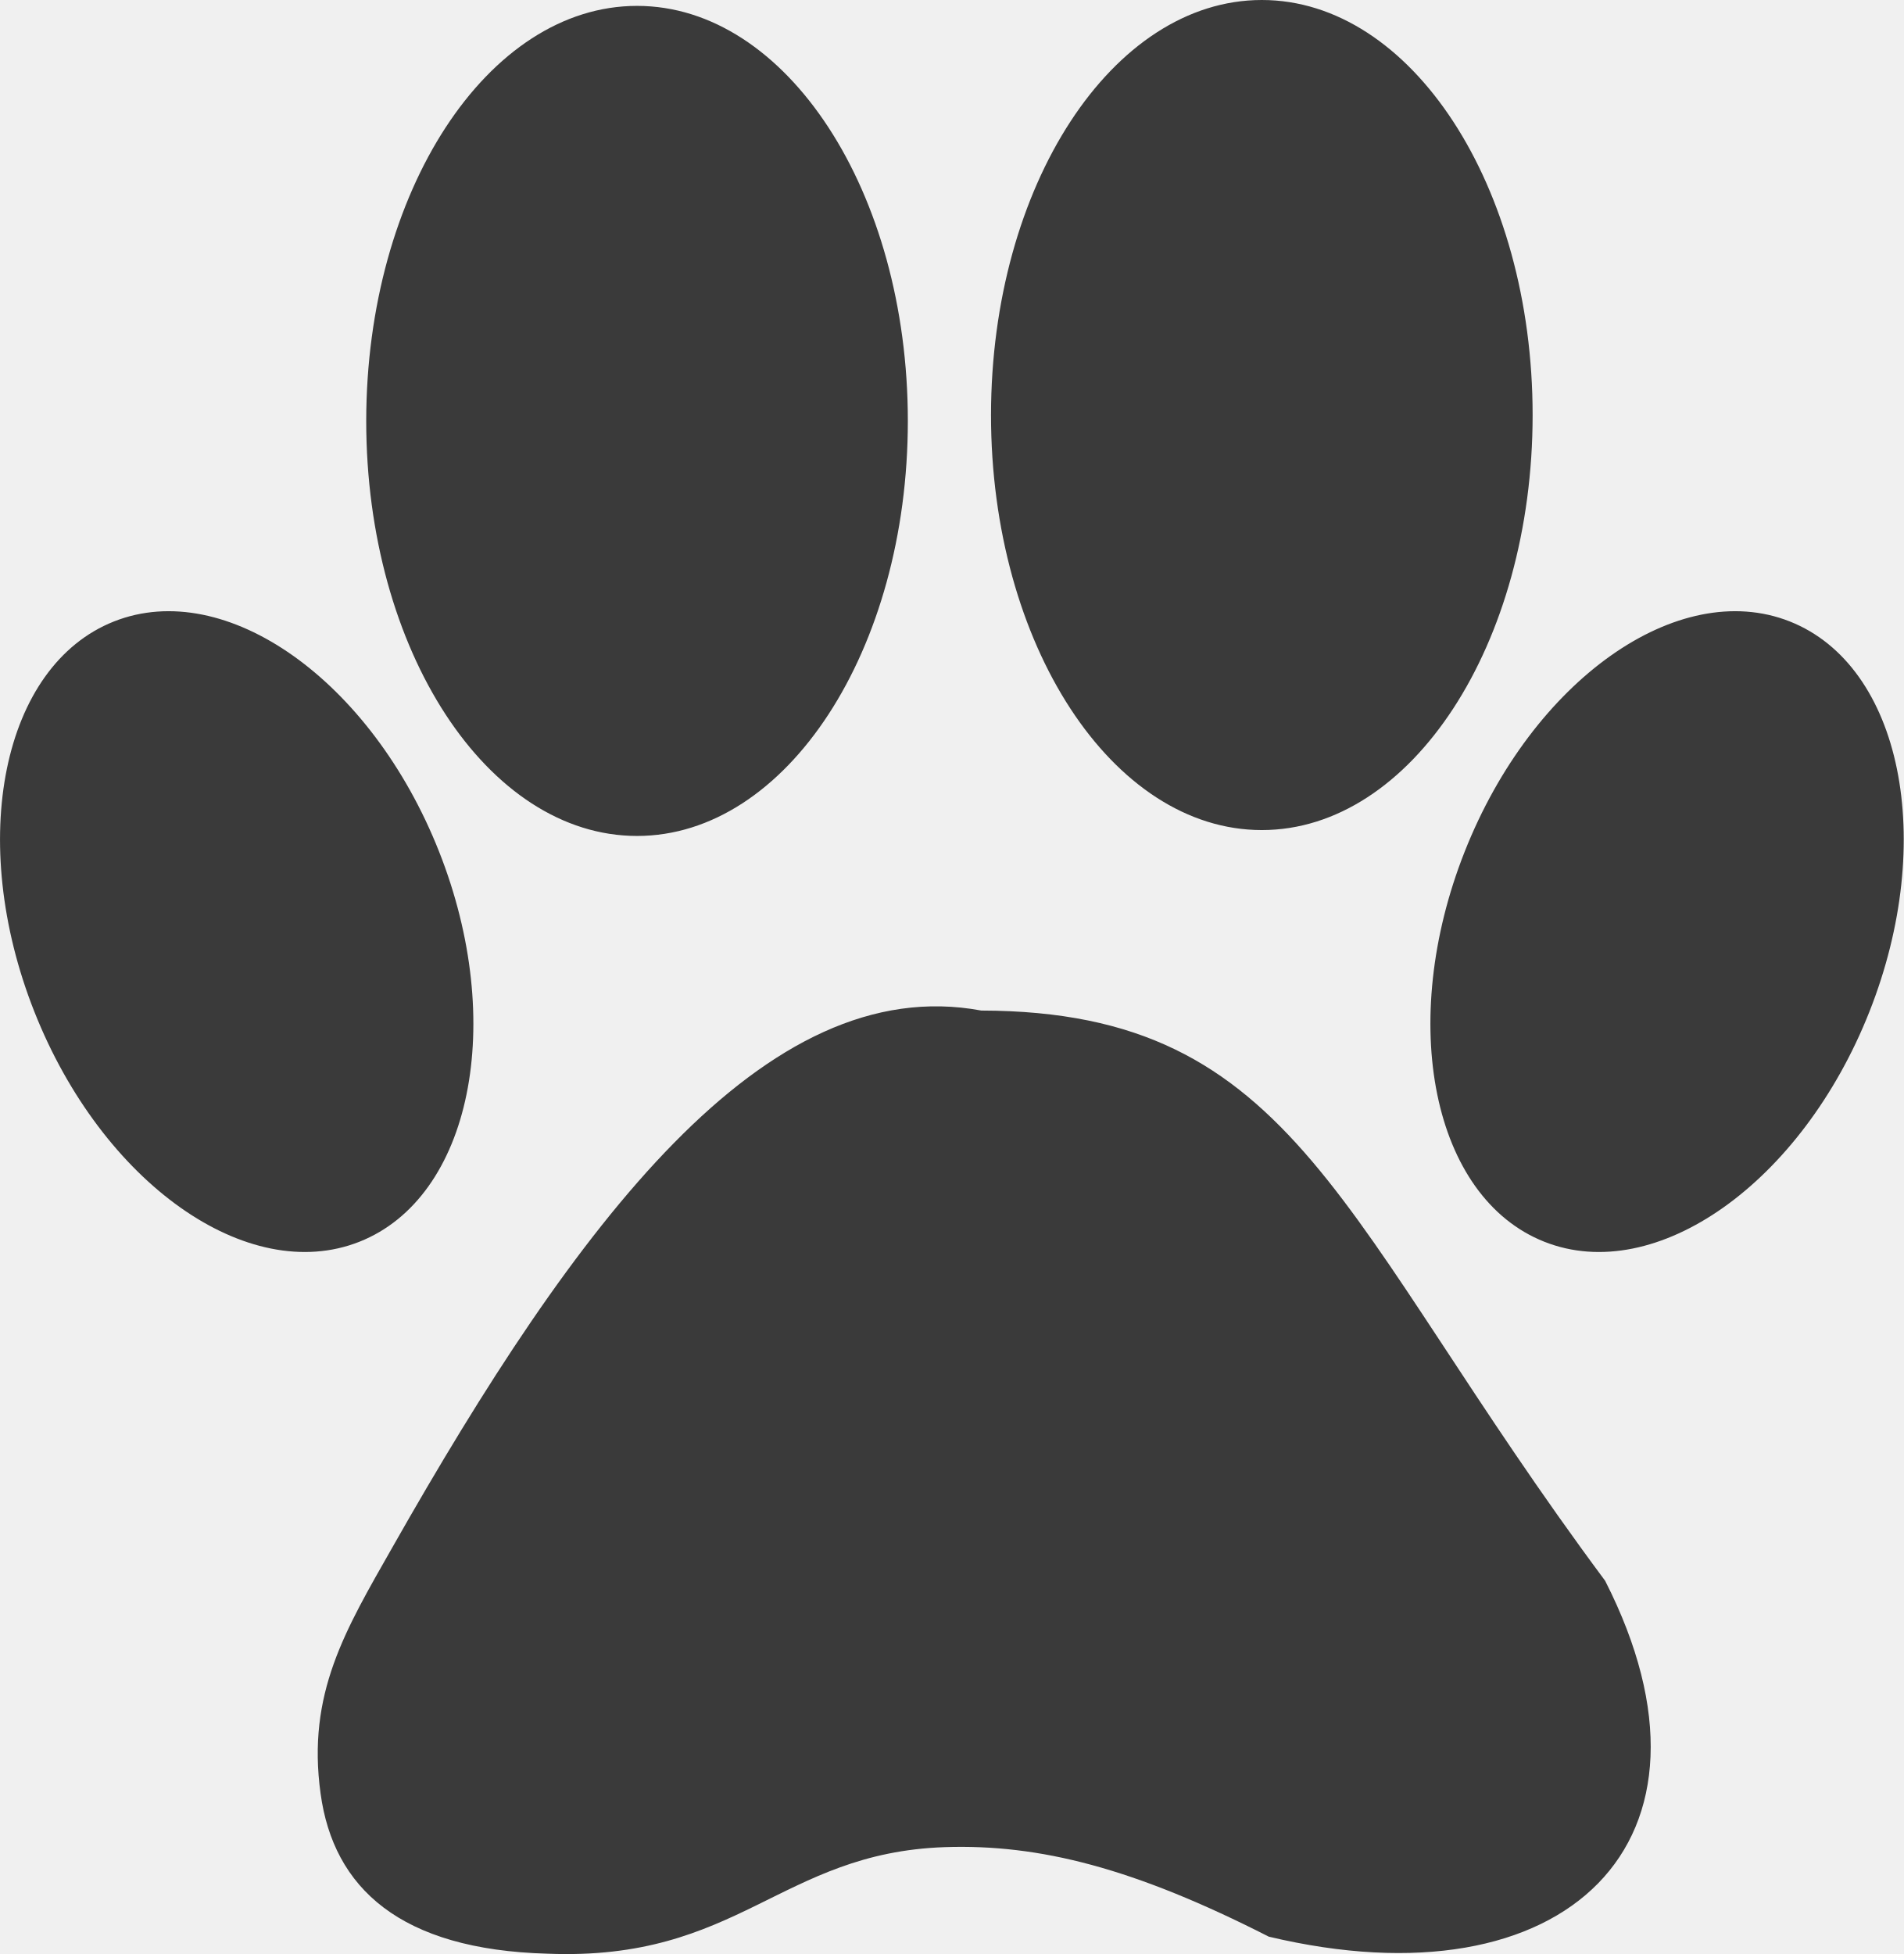
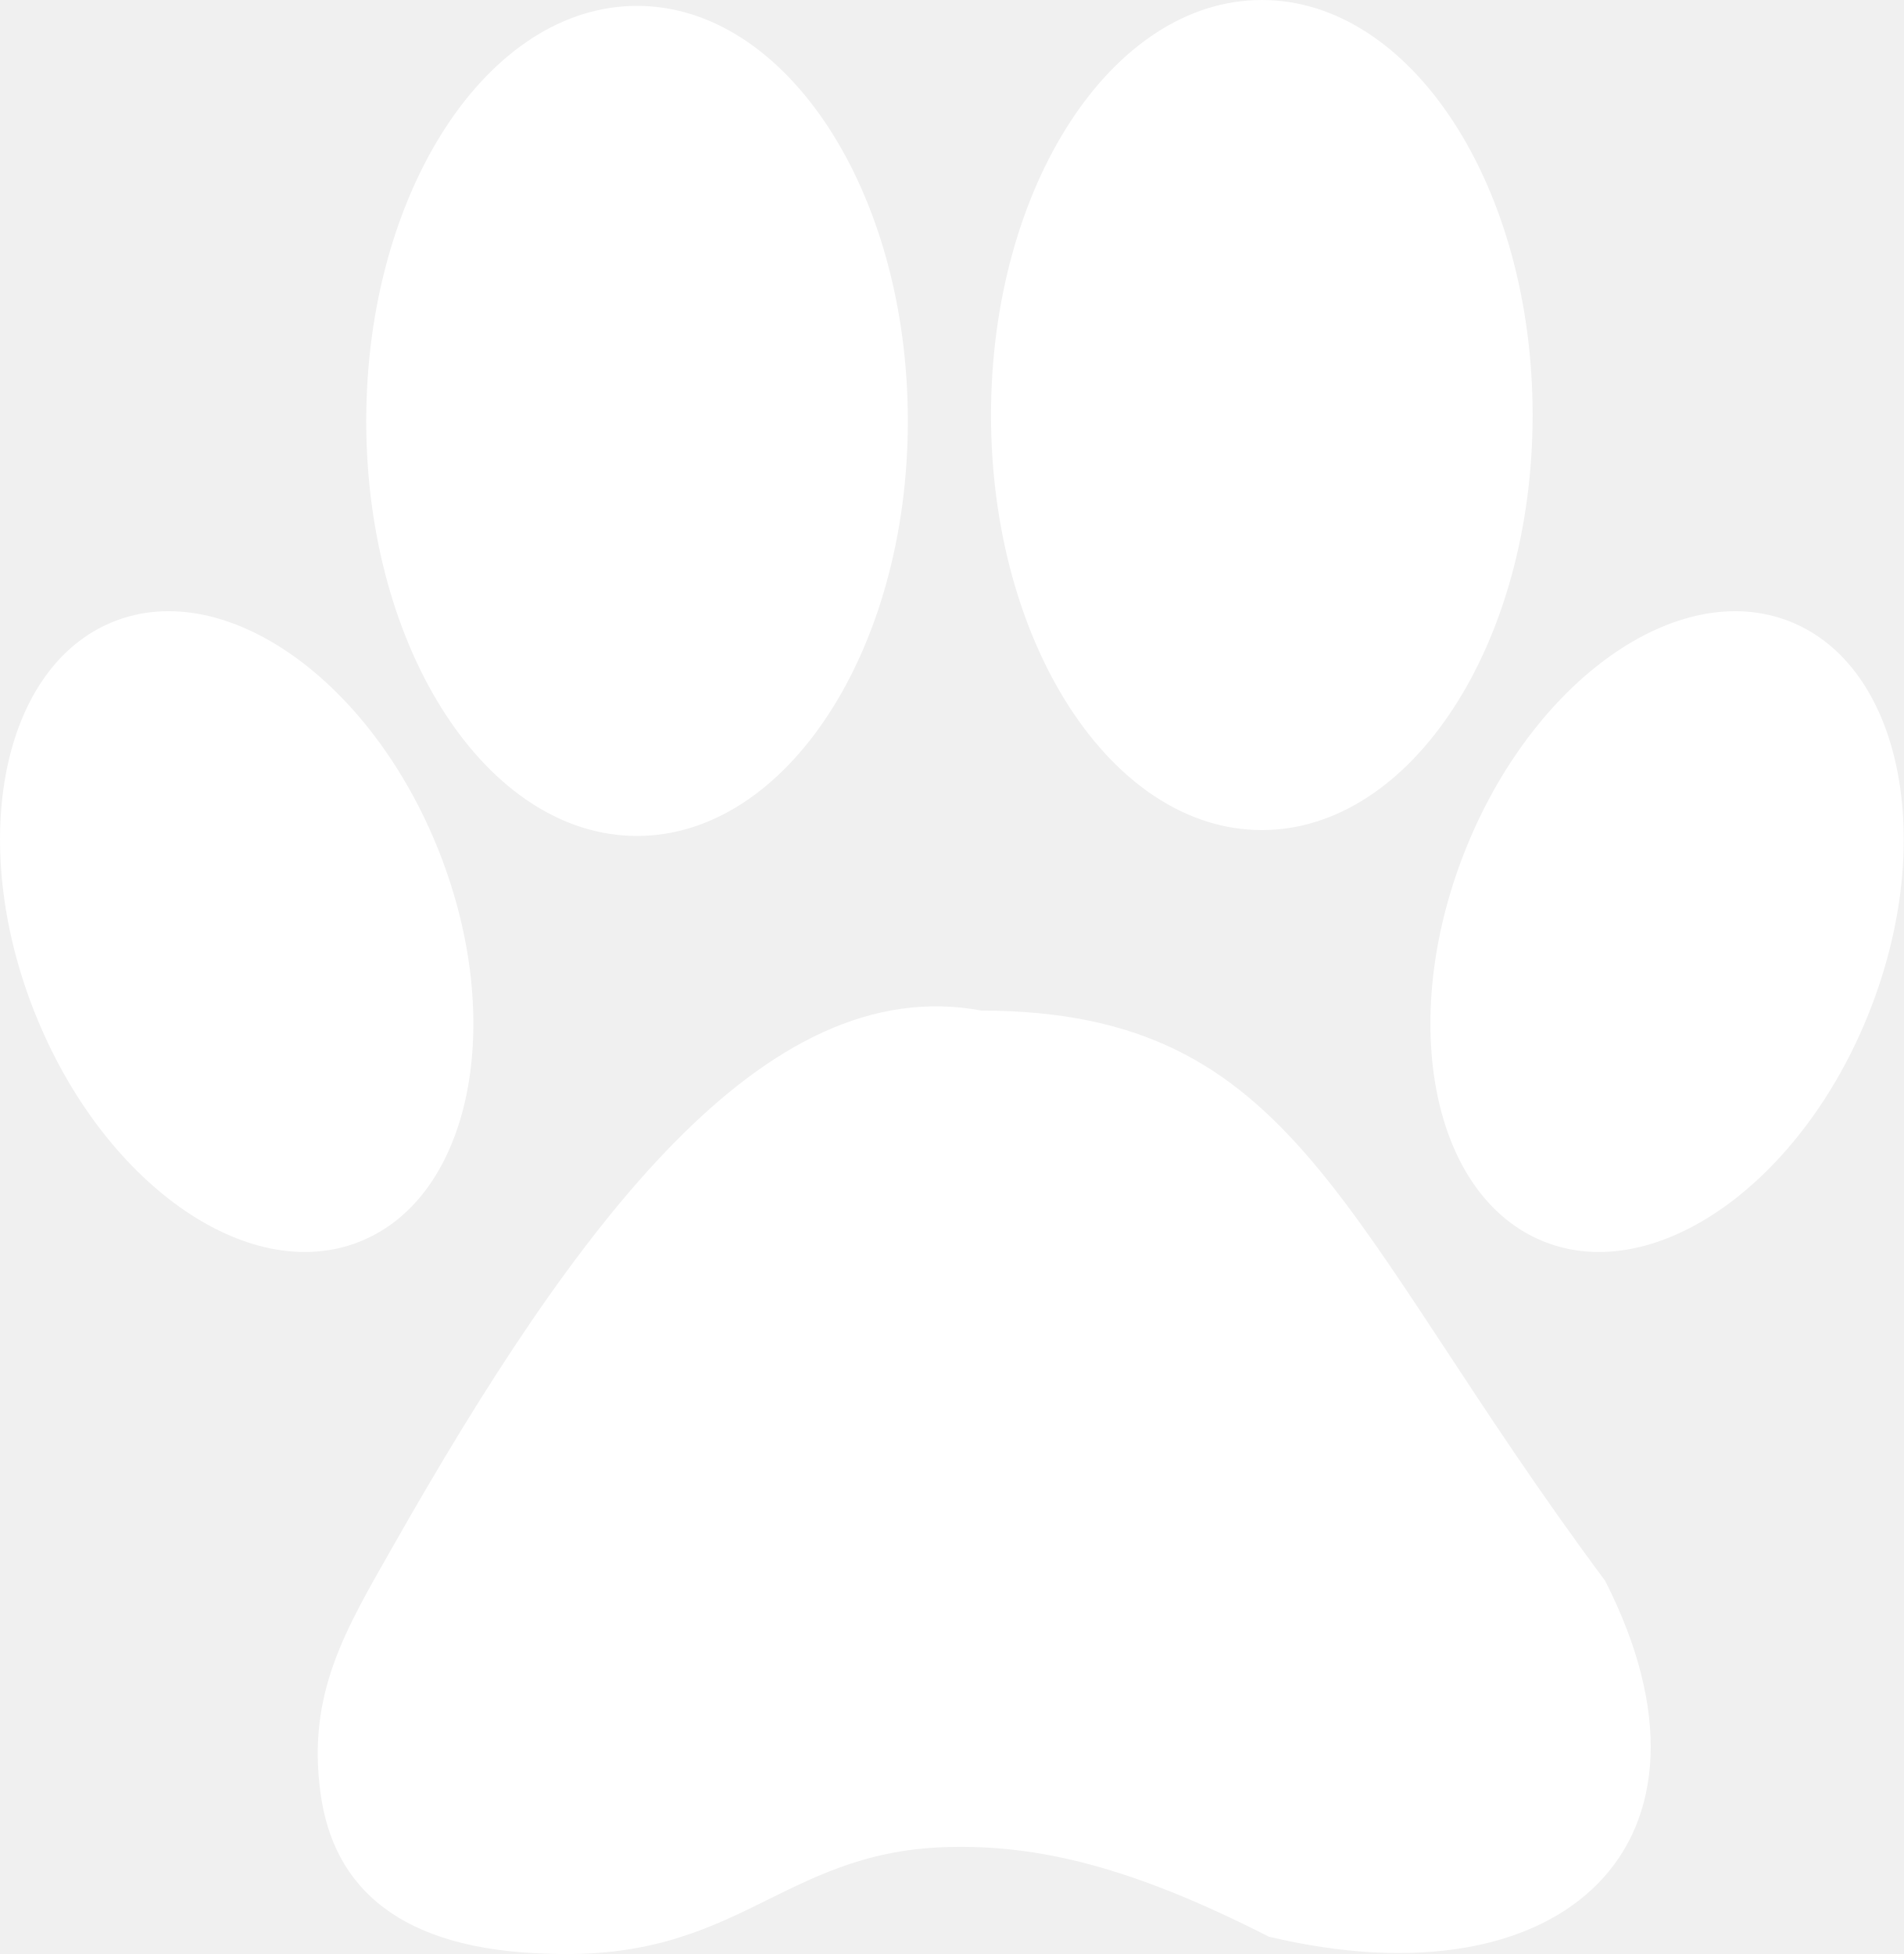
<svg xmlns="http://www.w3.org/2000/svg" version="1.1" id="Layer_1" x="0px" y="0px" viewBox="0 0 119.72 122.88" style="enable-background:new 0 0 119.72 122.88" xml:space="preserve">
-   <style type="text/css">.st0{fill:#3a3a3a;fill-rule:evenodd;clip-rule:evenodd;}</style>
+   <style type="text/css">.st0{fill:#fff;fill-rule:evenodd;clip-rule:evenodd;}</style>
  <g>
    <path class="st0" d="M40.06,0.37c9.4,0,17.03,11.69,17.03,26.1s-7.63,26.1-17.03,26.1c-9.4,0-17.03-11.68-17.03-26.1 C23.04,12.06,30.66,0.37,40.06,0.37L40.06,0.37z M61.71,63.55c19.94,0.04,22.42,13.25,39.23,35.86 c8.38,16.45-2.5,26.82-21.15,22.38c-8.46-4.31-14.41-5.83-20.38-5.63c-10.34,0.36-12.95,7.18-24.98,6.7 c-9.28-0.25-13.46-4.14-14.27-10.07c-0.87-6.3,1.56-10.28,4.52-15.49C36.18,77.02,48.07,61.01,61.71,63.55L61.71,63.55L61.71,63.55 z M7.17,39.08C0.14,41.86-2.1,52.85,2.16,63.62C6.42,74.39,15.57,80.87,22.6,78.09c7.03-2.78,9.27-13.77,5.01-24.54 C23.35,42.78,14.2,36.3,7.17,39.08L7.17,39.08z M112.55,39.08c7.03,2.78,9.27,13.77,5.01,24.54 c-4.26,10.77-13.42,17.25-20.44,14.47c-7.03-2.78-9.27-13.77-5.01-24.54C96.37,42.78,105.52,36.3,112.55,39.08L112.55,39.08z M79.35,0c9.4,0,17.03,11.69,17.03,26.1s-7.63,26.1-17.03,26.1c-9.4,0-17.03-11.68-17.03-26.1C62.33,11.69,69.95,0,79.35,0L79.35,0 z" />
  </g>
</svg>
